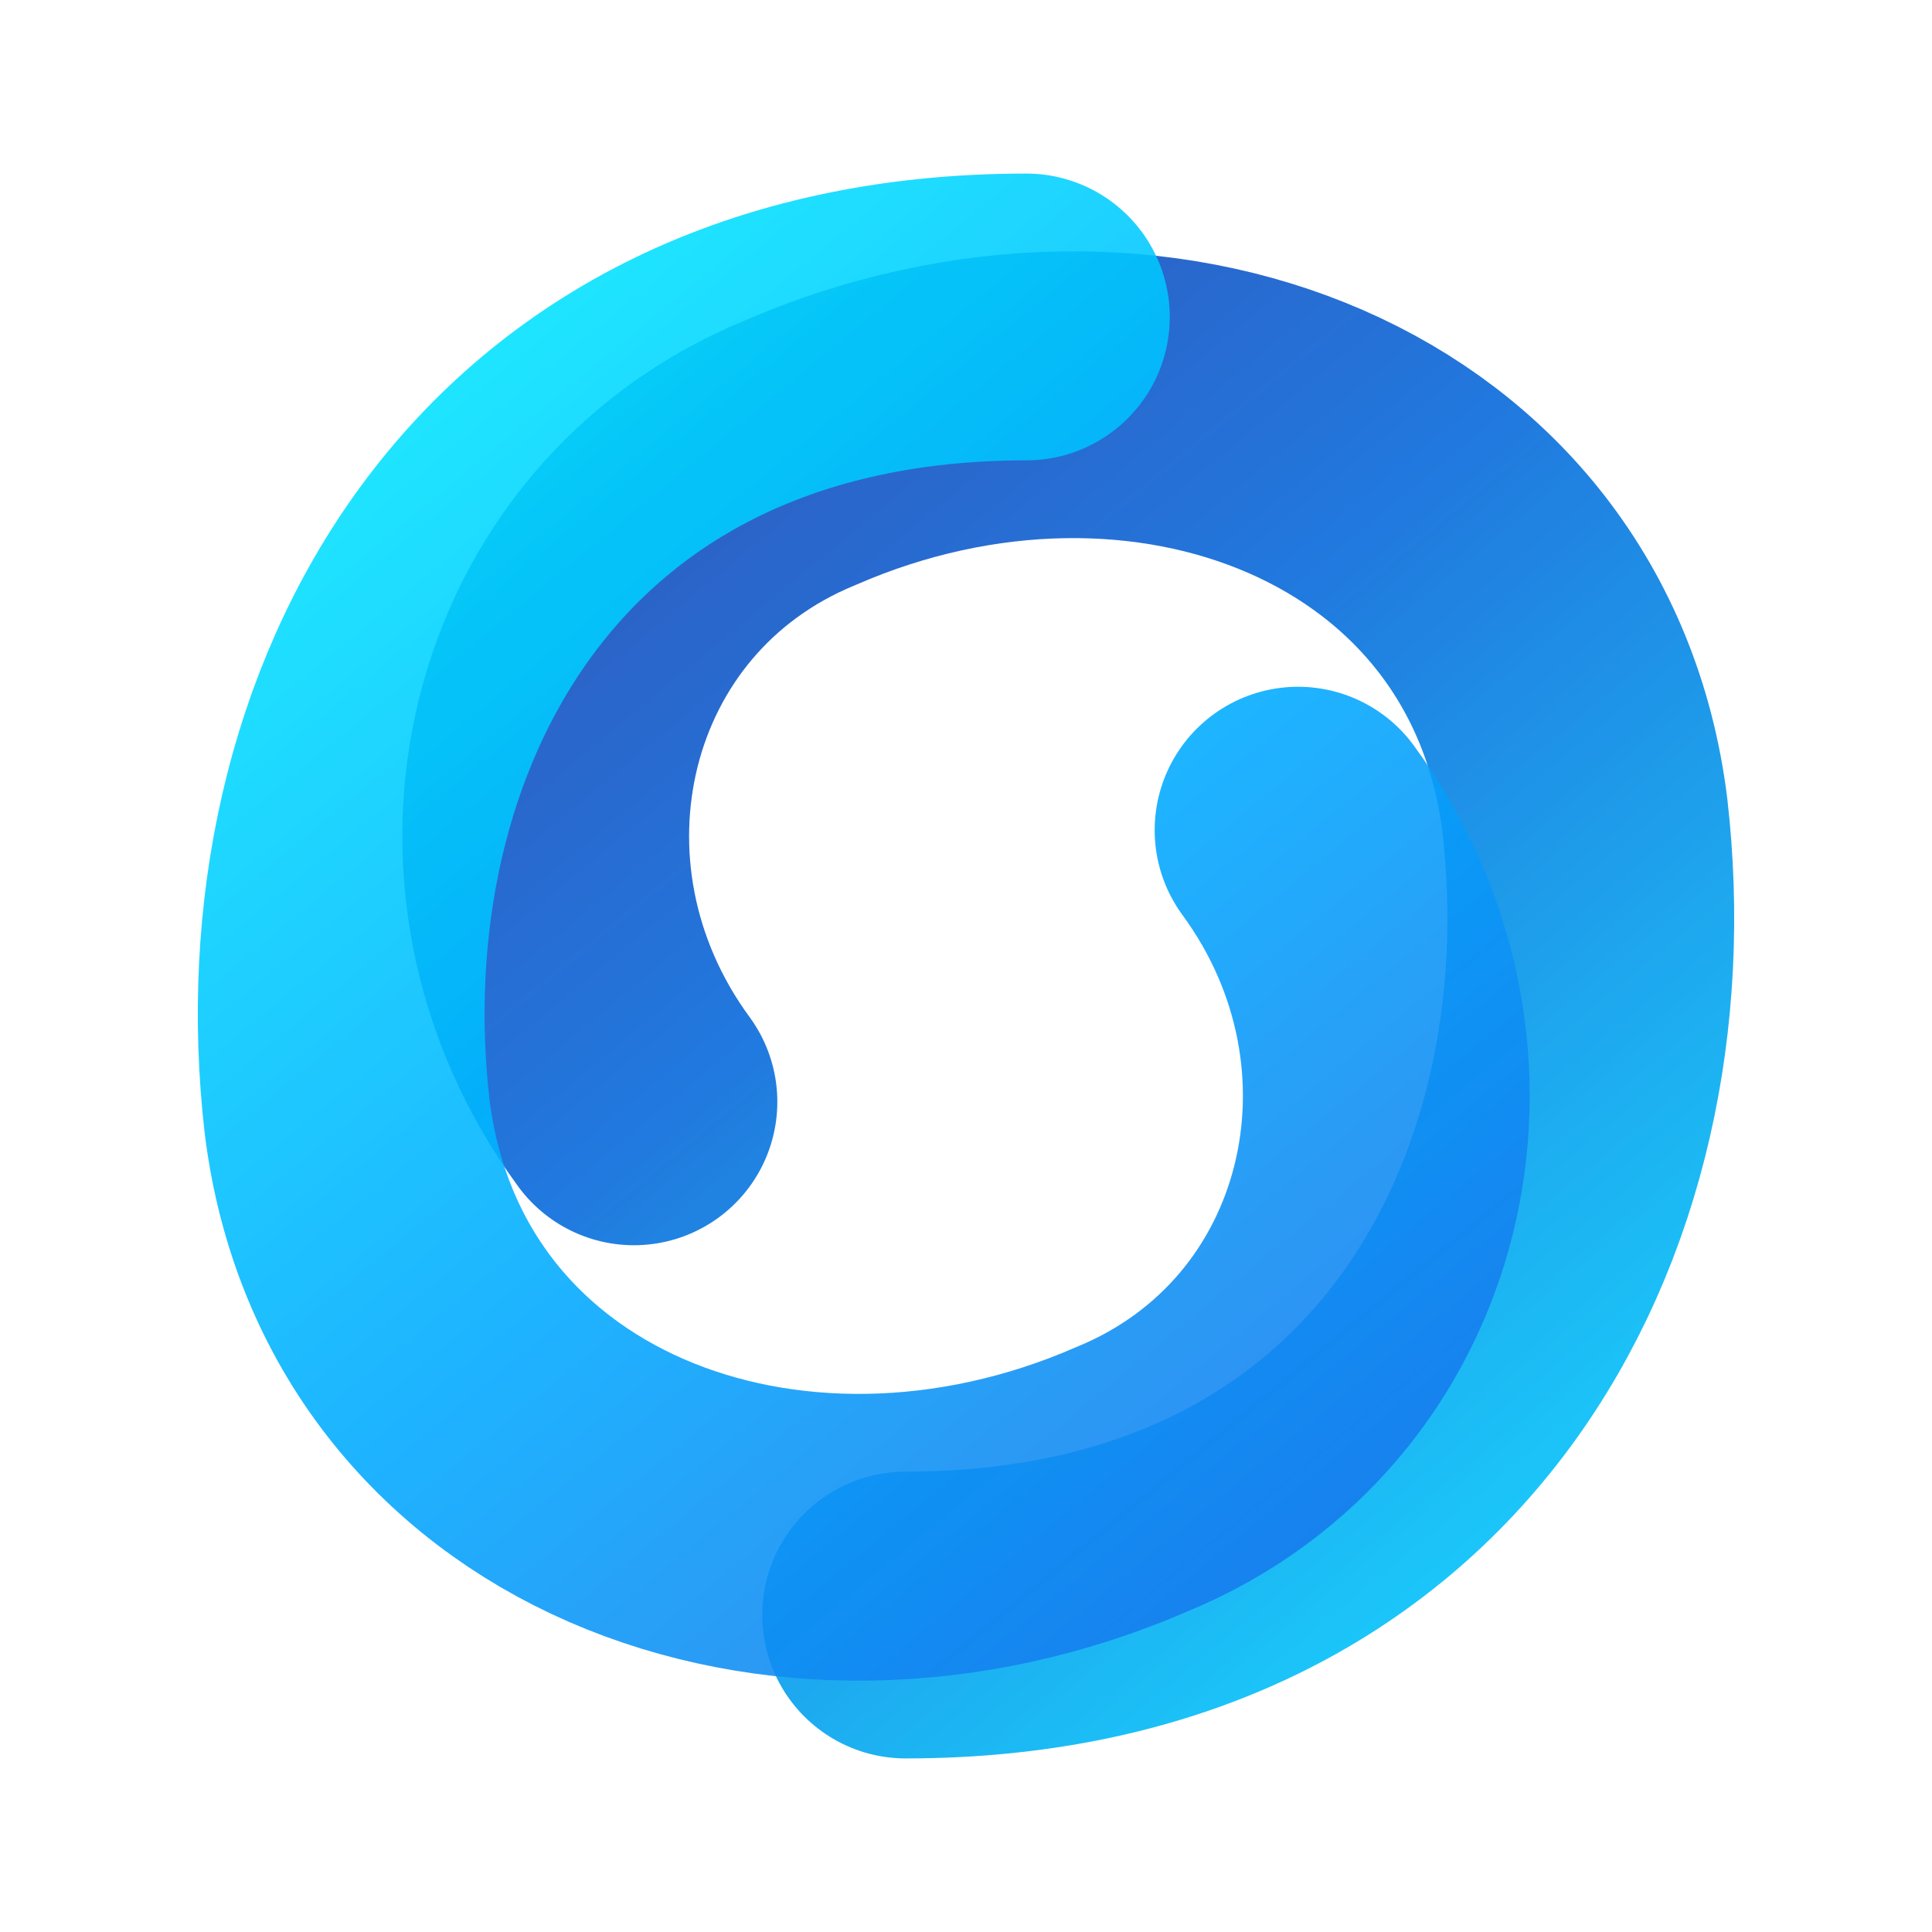
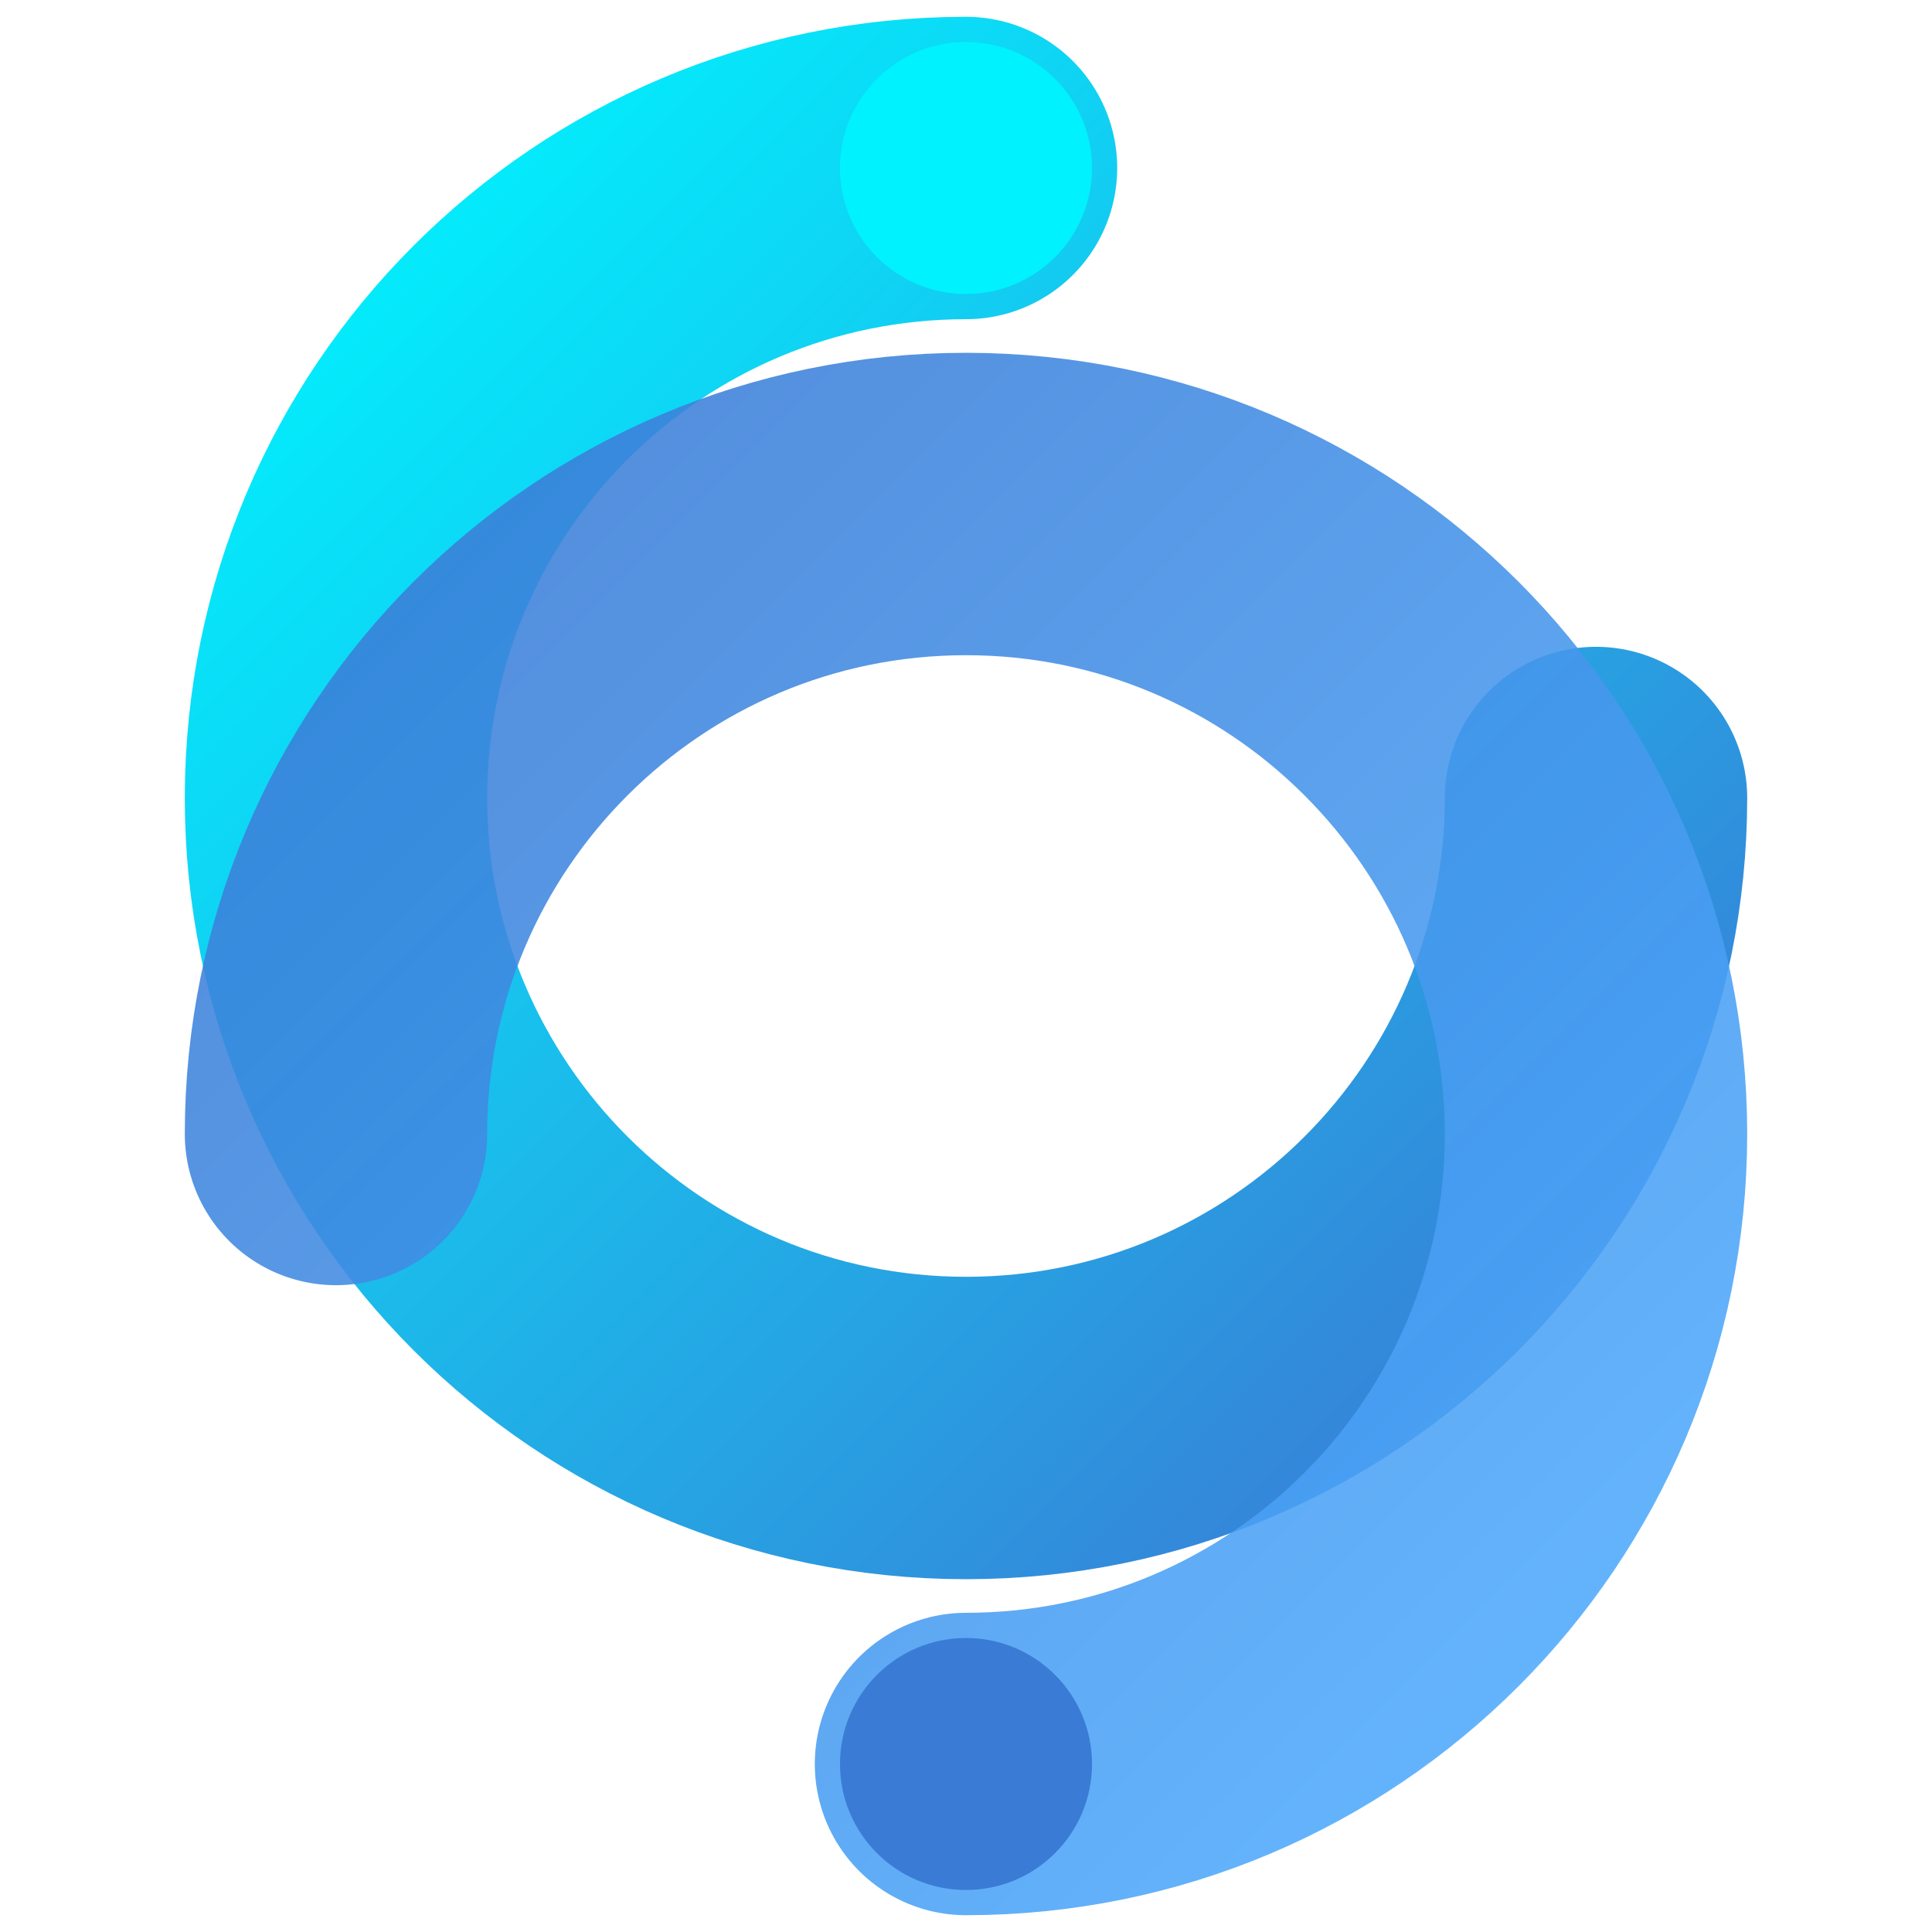
- <svg xmlns="http://www.w3.org/2000/svg" viewBox="0 0 128 128" width="128" height="128" role="img" aria-label="Rs-Agent logo">
+ <svg xmlns="http://www.w3.org/2000/svg" id="svg-7" viewBox="35 35 230 230">
  <defs>
-     <linearGradient id="armA" gradientUnits="userSpaceOnUse" x1="20" y1="16" x2="96" y2="108">
-       <stop offset="0%" stop-color="#00f0ff" />
-       <stop offset="55%" stop-color="#00a8ff" />
-       <stop offset="100%" stop-color="#1d6fe8" />
+     <linearGradient id="tor-a" x1="0%" y1="0%" x2="100%" y2="100%">
+       <stop offset="0%" stop-color="#00F2FE" />
+       <stop offset="100%" stop-color="#3A7BD5" />
    </linearGradient>
-     <linearGradient id="armB" gradientUnits="userSpaceOnUse" x1="20" y1="16" x2="96" y2="108">
-       <stop offset="0%" stop-color="#00d4ff" />
-       <stop offset="60%" stop-color="#0969da" />
-       <stop offset="100%" stop-color="#1e40af" />
+     <linearGradient id="tor-b" x1="0%" y1="0%" x2="100%" y2="100%">
+       <stop offset="0%" stop-color="#3A7BD5" />
+       <stop offset="100%" stop-color="#4FACFE" />
    </linearGradient>
  </defs>
-   <g fill="none" stroke-width="19" stroke-linecap="round">
-     <path stroke="url(#armB)" opacity="0.90" transform="rotate(180 64 64)" d="M 68 21 C 34 21, 20 48, 23 74 C 26 98, 52 108, 75 98 C 92 91, 97 70, 86 55" />
-     <path stroke="url(#armA)" opacity="0.88" d="M 68 21 C 34 21, 20 48, 23 74 C 26 98, 52 108, 75 98 C 92 91, 97 70, 86 55" />
+   <g>
+     <path d="M 150 55 A 75 75 0 1 0 225 130" fill="none" stroke="url(#tor-a)" stroke-width="36" stroke-linecap="round" />
+     <path d="M 150 245 A 75 75 0 1 0 75 170" fill="none" stroke="url(#tor-b)" stroke-width="36" stroke-opacity="0.88" stroke-linecap="round" />
+     <circle cx="150" cy="55" r="15" fill="#00F2FE" />
+     <circle cx="150" cy="245" r="15" fill="#3A7BD5" />
  </g>
</svg>
